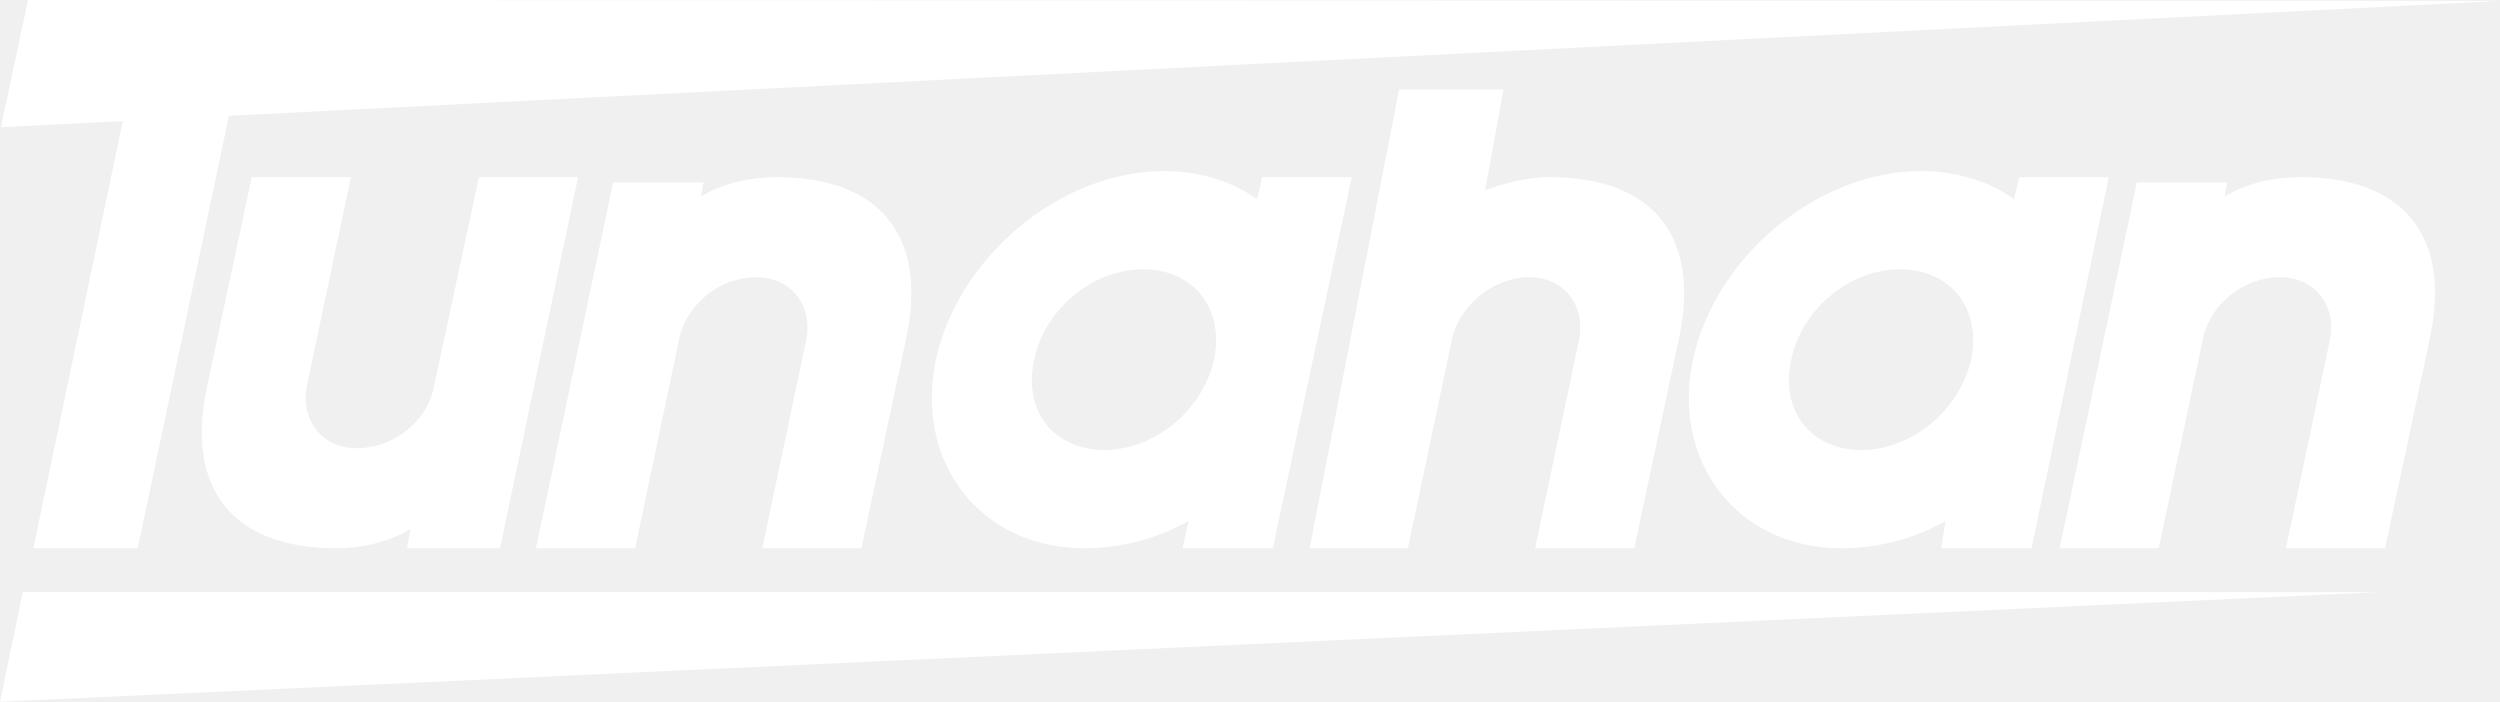
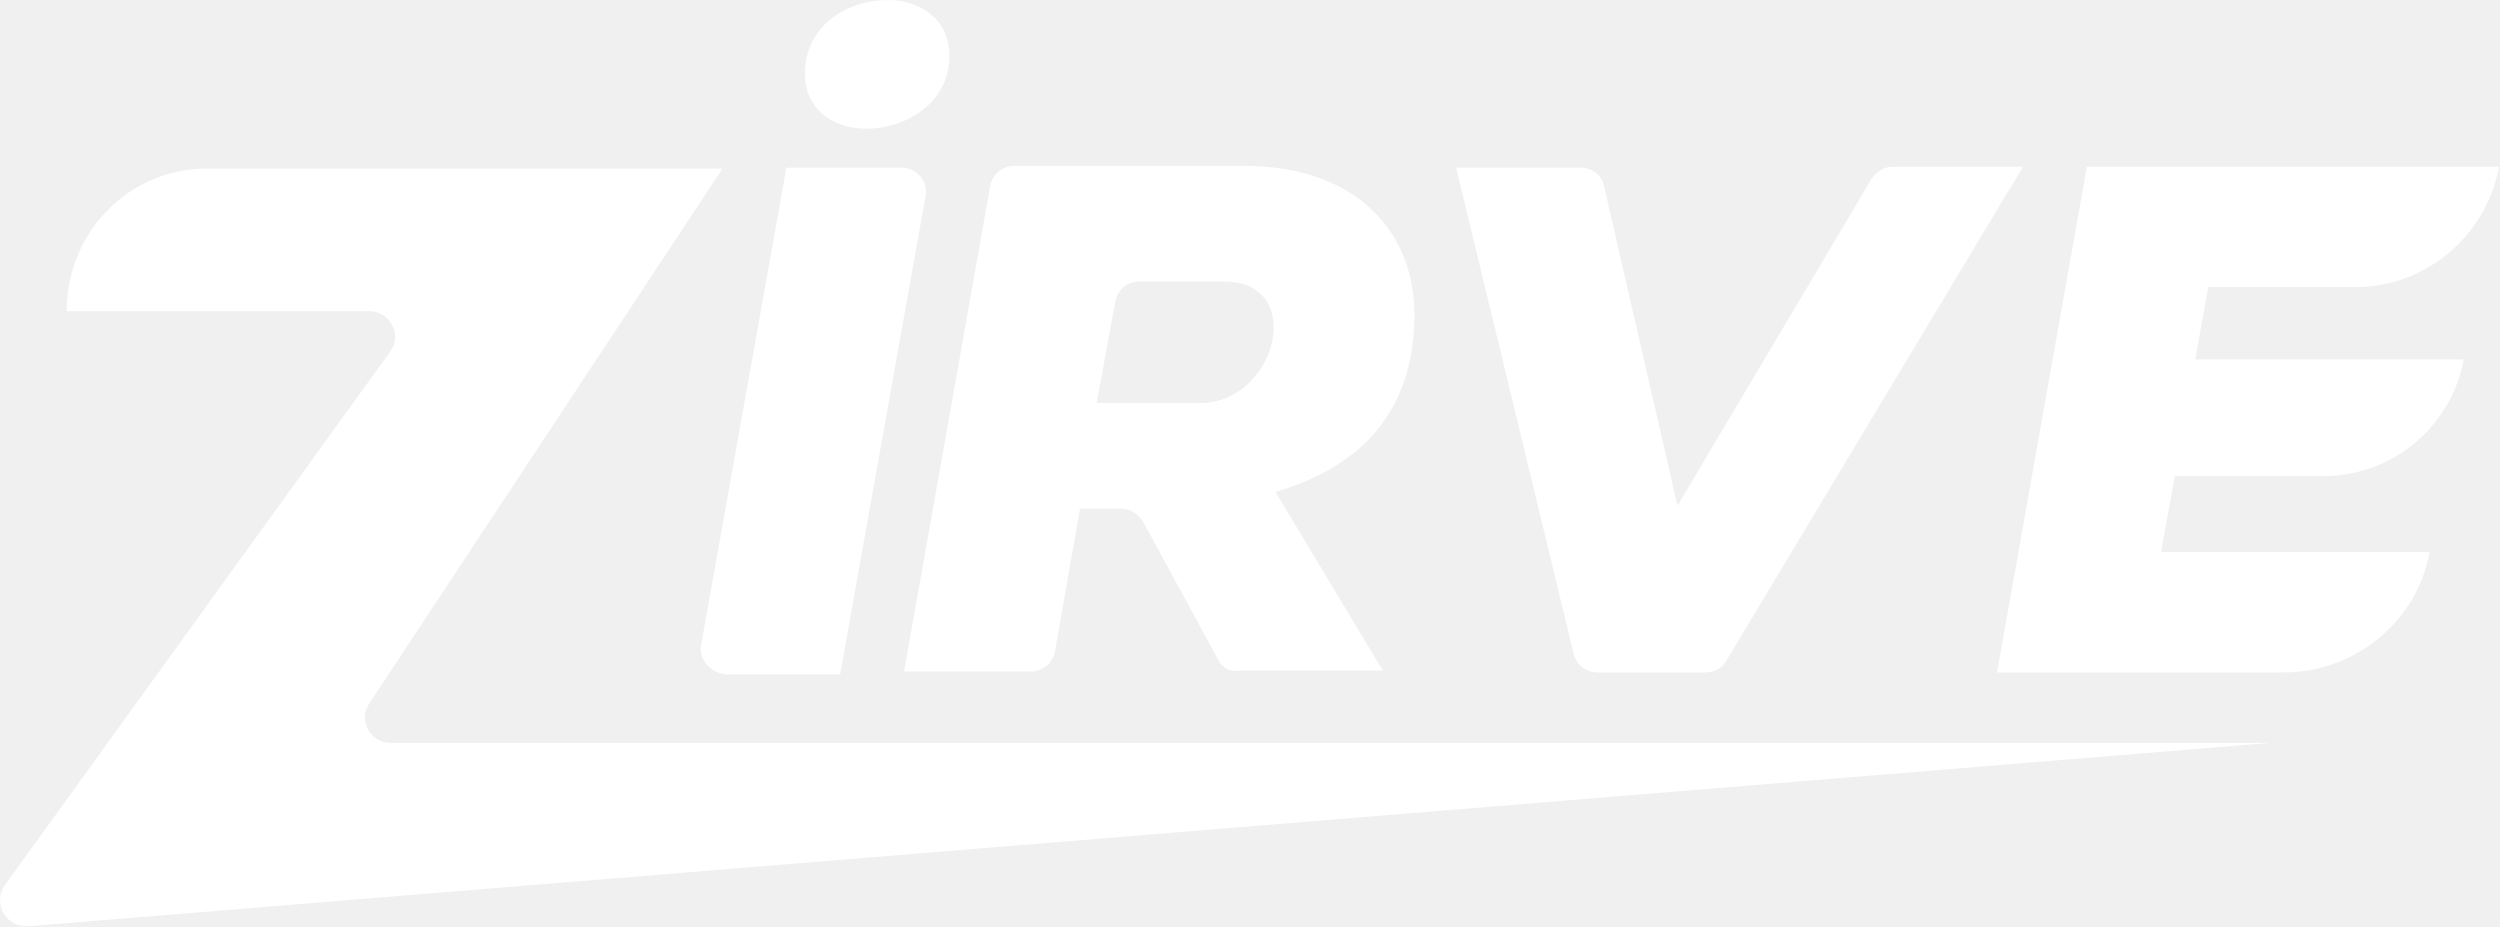
- <svg xmlns="http://www.w3.org/2000/svg" version="1.1" id="Layer_1" x="0px" y="0px" width="285px" height="80px" viewBox="0 0 285 80" style="enable-background:new 0 0 285 80;" xml:space="preserve">
+ <svg xmlns="http://www.w3.org/2000/svg" version="1.1" id="Layer_1" x="0px" y="0px" width="269.9px" height="100px" viewBox="0 0 269.9 100" style="enable-background:new 0 0 269.9 100;" xml:space="preserve">
  <style type="text/css">
	.st0{fill:#FFFFFF;}
</style>
  <g>
-     <path class="st0" d="M243.6,20.8h10.3l-0.3,1.6c2.7-1.6,5.7-2.2,8.7-2.2c11.7,0,17.2,6.7,14.7,18.4l-5.1,23.9h-11.3l5-23.7   c0.8-4-1.7-7.2-5.7-7.2c-3.9,0-7.7,2.8-8.7,6.7l-5.1,24.2h-11.3L243.6,20.8z" />
-     <g>
-       <path class="st0" d="M14,13.8L0.1,14.5L3.2,0L285,0.1l0,0L26.1,13.2L15.7,62.5H3.8L14,13.8z" />
-       <path class="st0" d="M57,62.5H46.4l0.4-2.2c-2.1,1.3-5.2,2.2-8.5,2.2c-11.7,0-17.2-6.7-14.7-18.4l5.1-23.9h11.3L35,43.9    c-0.8,4,1.7,7.2,5.7,7.2c3.9,0,7.8-2.8,8.7-6.7l5.2-24.2h11.3L57,62.5z" />
-       <path class="st0" d="M69.9,20.8h10.3l-0.3,1.6c2.7-1.6,5.7-2.2,8.7-2.2c11.7,0,17.2,6.7,14.7,18.4l-5.1,23.9H86.9l5-23.7    c0.8-4-1.7-7.2-5.7-7.2c-3.9,0-7.7,2.8-8.7,6.7l-5.1,24.2H61.1L69.9,20.8z" />
-       <path class="st0" d="M154.1,20.2l-9,42.3h-10.3l0.7-3.1c-3.8,2.1-7.8,3.1-11.9,3.1c-11.7,0-19.4-9.7-16.9-21.5    c2.5-11.7,14.2-21.5,26-21.5c4.1,0,7.8,1.2,10.6,3.2l0.6-2.5H154.1z M125.9,51.3c5.7,0,11.2-4.5,12.5-10.3    c1.2-5.8-2.3-10.3-8.1-10.3c-5.7,0-11.2,4.5-12.4,10.3C116.6,46.8,120.1,51.3,125.9,51.3z" />
-       <path class="st0" d="M169.3,21.7c2.4-0.9,4.8-1.5,7.4-1.5c11.7,0,17.2,6.7,14.7,18.4l-5.1,23.9H175l5-23.7c0.8-4-1.7-7.2-5.7-7.2    s-8,3.2-8.8,7.2l-5,23.7h-11.2l10.2-52.3h11.9L169.3,21.7z" />
-       <path class="st0" d="M240.4,20.2l-8.8,42.3h-10.3l0.5-3.1c-3.8,2.1-7.8,3.1-11.9,3.1c-11.7,0-19.4-9.7-16.9-21.5    c2.5-11.7,14.2-21.5,26-21.5c4.1,0,7.8,1.2,10.6,3.2l0.6-2.5H240.4z M212.2,51.3c5.7,0,11.2-4.5,12.5-10.3    c1.2-5.8-2.3-10.3-8.1-10.3c-5.7,0-11.2,4.5-12.4,10.3C202.9,46.8,206.4,51.3,212.2,51.3z" />
-       <polygon class="st0" points="271.2,67.5 2.6,67.5 0,80   " />
-     </g>
+     <path class="st0" d="M0.5,95.6L42.1,38c1.4-1.8,0-4.4-2.2-4.4H7.2c0-8.6,6.8-15.4,15.1-15.4H78L39.9,75.9c-1.3,1.8,0.1,4.3,2.2,4.3   h203L3,100C0.6,100.1-0.8,97.5,0.5,95.6" />
+     <path class="st0" d="M75.7,69.6l9.2-51.5h12.4c1.7,0,3,1.5,2.6,3.2l-9.2,51.5H78.3C76.6,72.6,75.4,71.1,75.7,69.6" />
+     <path class="st0" d="M86.9,8c0,3.9,3.2,5.9,6.6,5.9c4.2,0,9-2.7,9-7.9c0-4-3.3-6-6.6-6C91.5,0,86.9,2.7,86.9,8" />
+     <path class="st0" d="M131.5,71.2l-8.1-14.9c-0.5-0.8-1.4-1.4-2.4-1.4h-4.4l-2.7,15.4c-0.2,1.3-1.4,2.2-2.6,2.2H97.6l9.3-52.4   c0.2-1.3,1.4-2.2,2.6-2.2h24.7c12.6,0,18.5,7.5,18.5,16c0,9.5-4.7,16.2-15,19.2l11.6,19.3h-15.6C132.9,72.6,131.9,72.1,131.5,71.2    M120.4,32.6l-2,10.9H130c8-0.5,10.9-13.1,2.2-13.1h-9.1C121.8,30.3,120.6,31.3,120.4,32.6" />
+     <path class="st0" d="M184,72.6h-11.5c-1.3,0-2.3-0.8-2.6-2l-12.7-52.5h13.4c1.3,0,2.4,0.8,2.6,2.1l7.9,34.4L202,19.4   c0.5-0.8,1.4-1.4,2.3-1.4h14.1l-32,53.3C185.9,72.2,185,72.6,184,72.6" />
+     <path class="st0" d="M246.5,72.6h-30.9l9.7-54.6h44.5c-1.4,7.5-7.9,13-15.6,13h-15.8l-1.4,7.8h29c-1.4,7.3-7.7,12.6-15.2,12.6h-16   l-1.5,8.2h29C260.9,67.2,254.2,72.6,246.5,72.6" />
  </g>
</svg>
